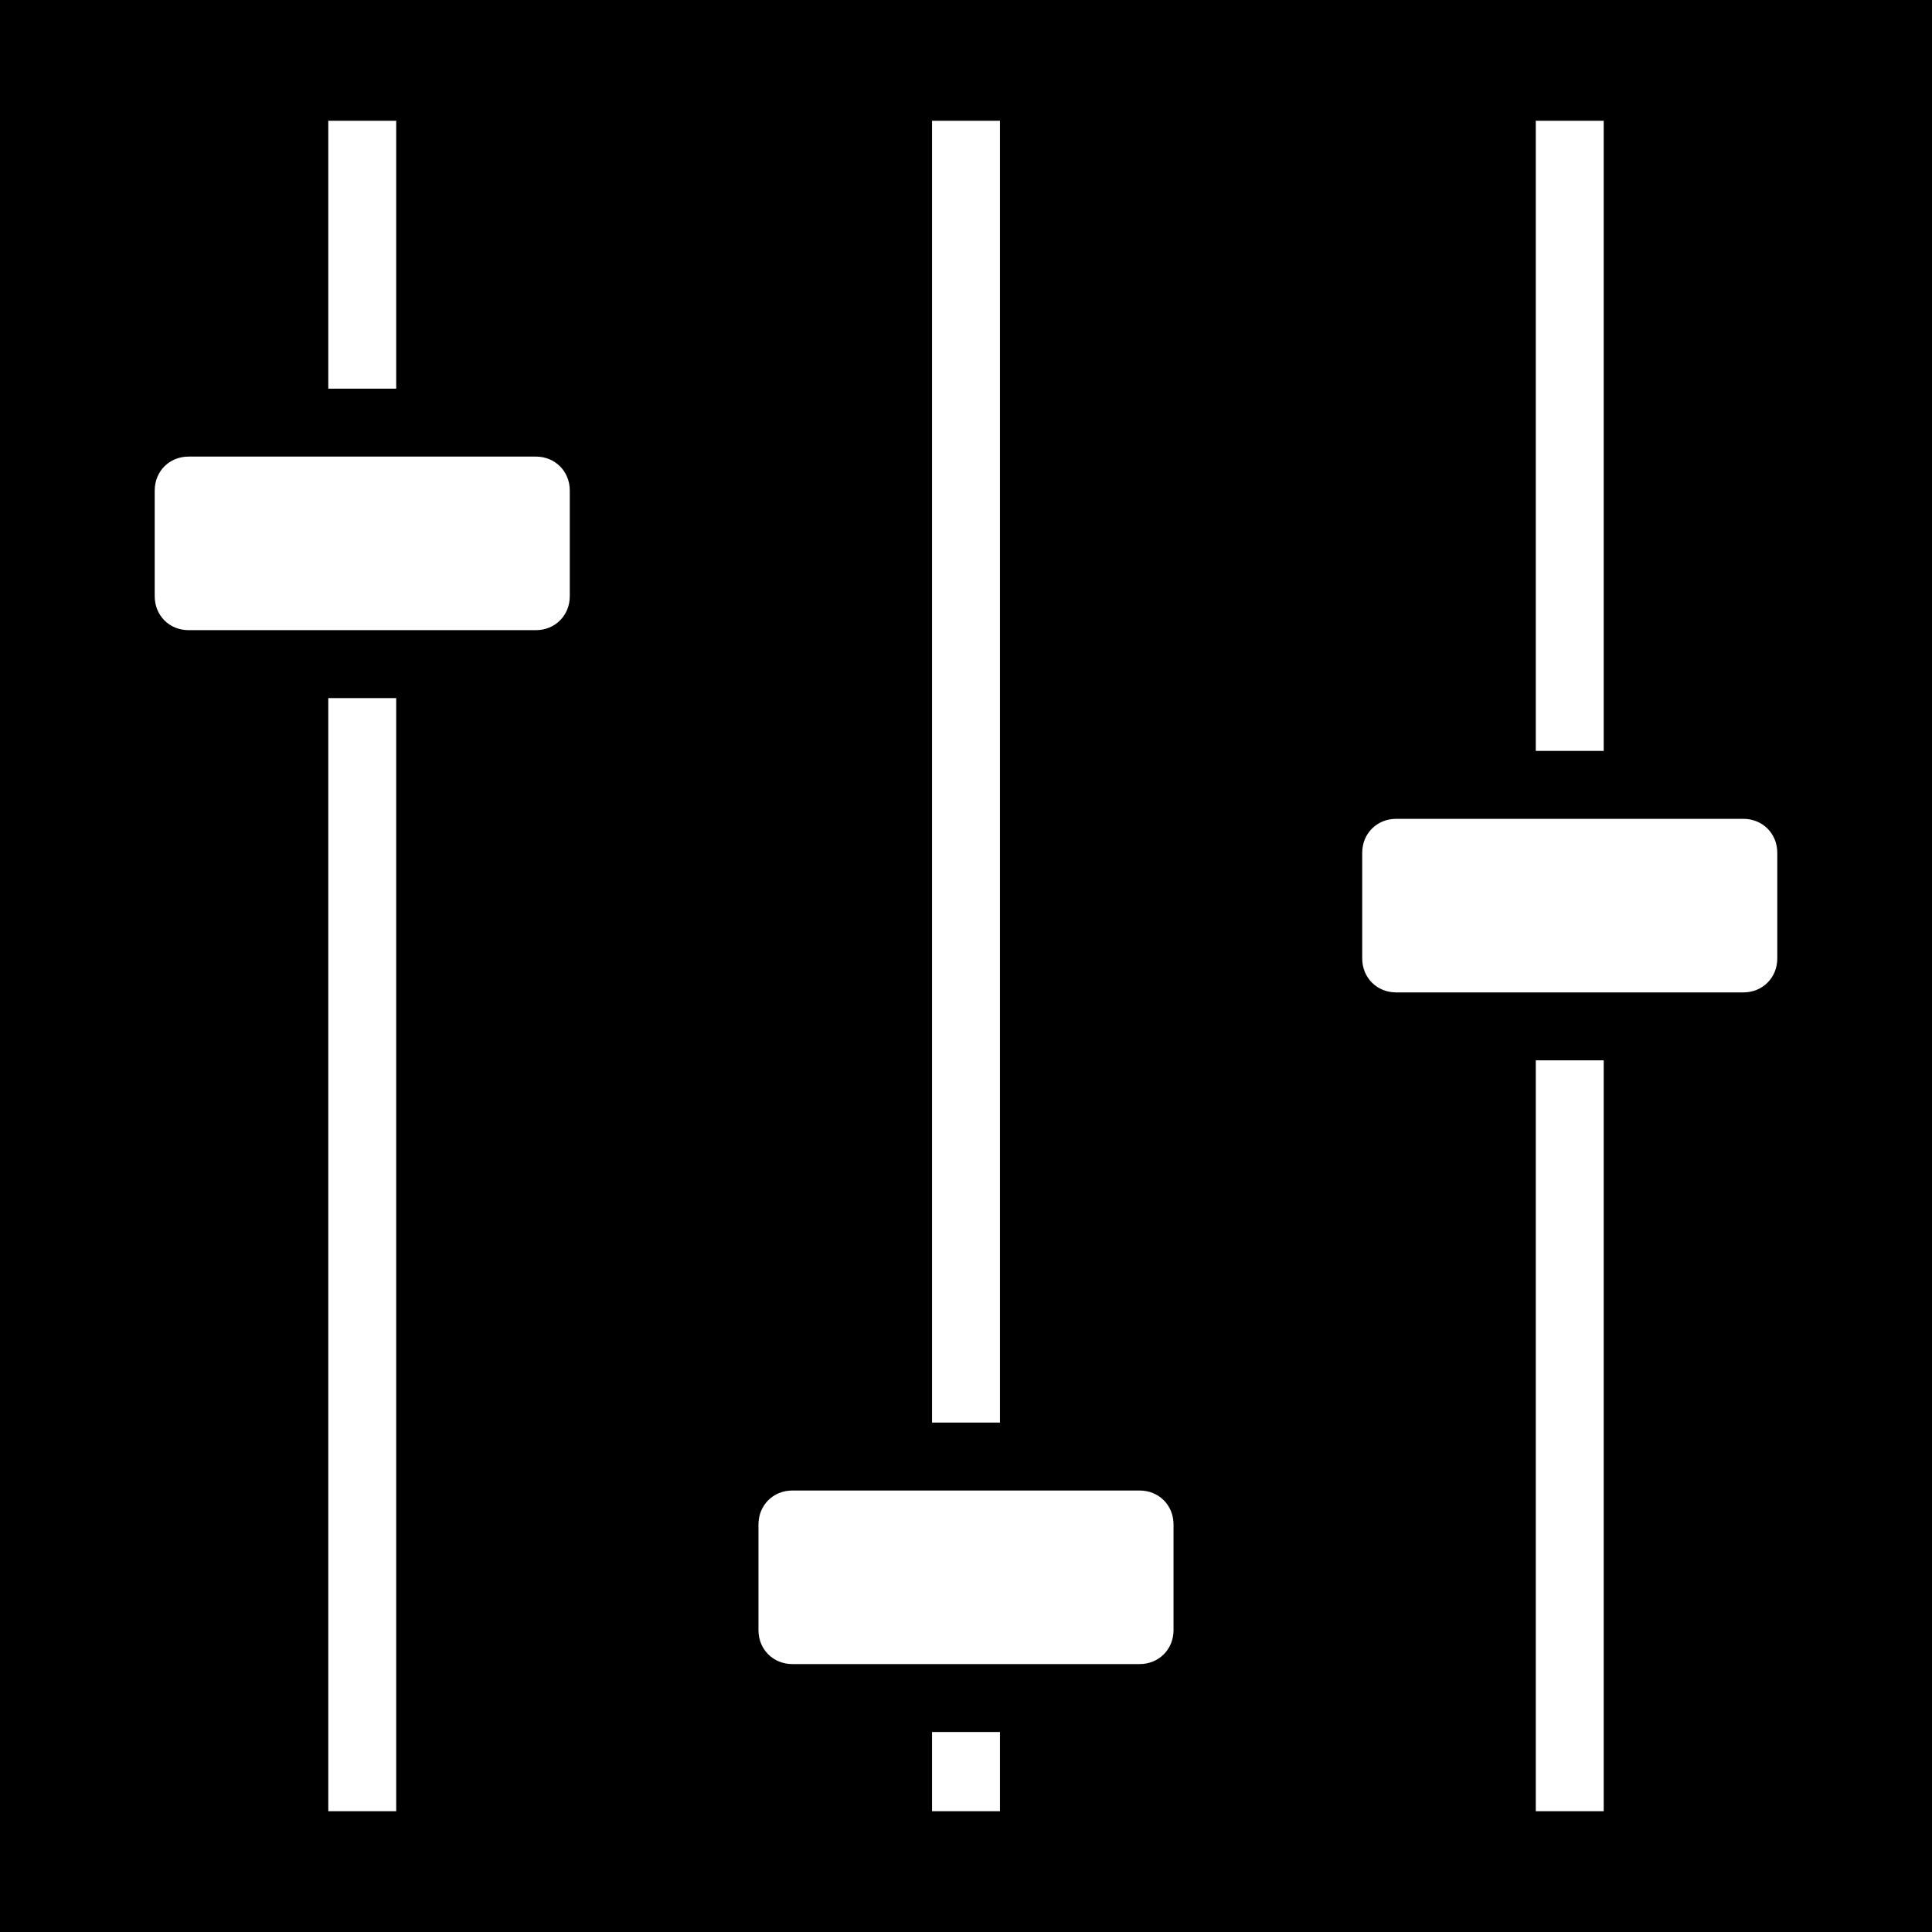
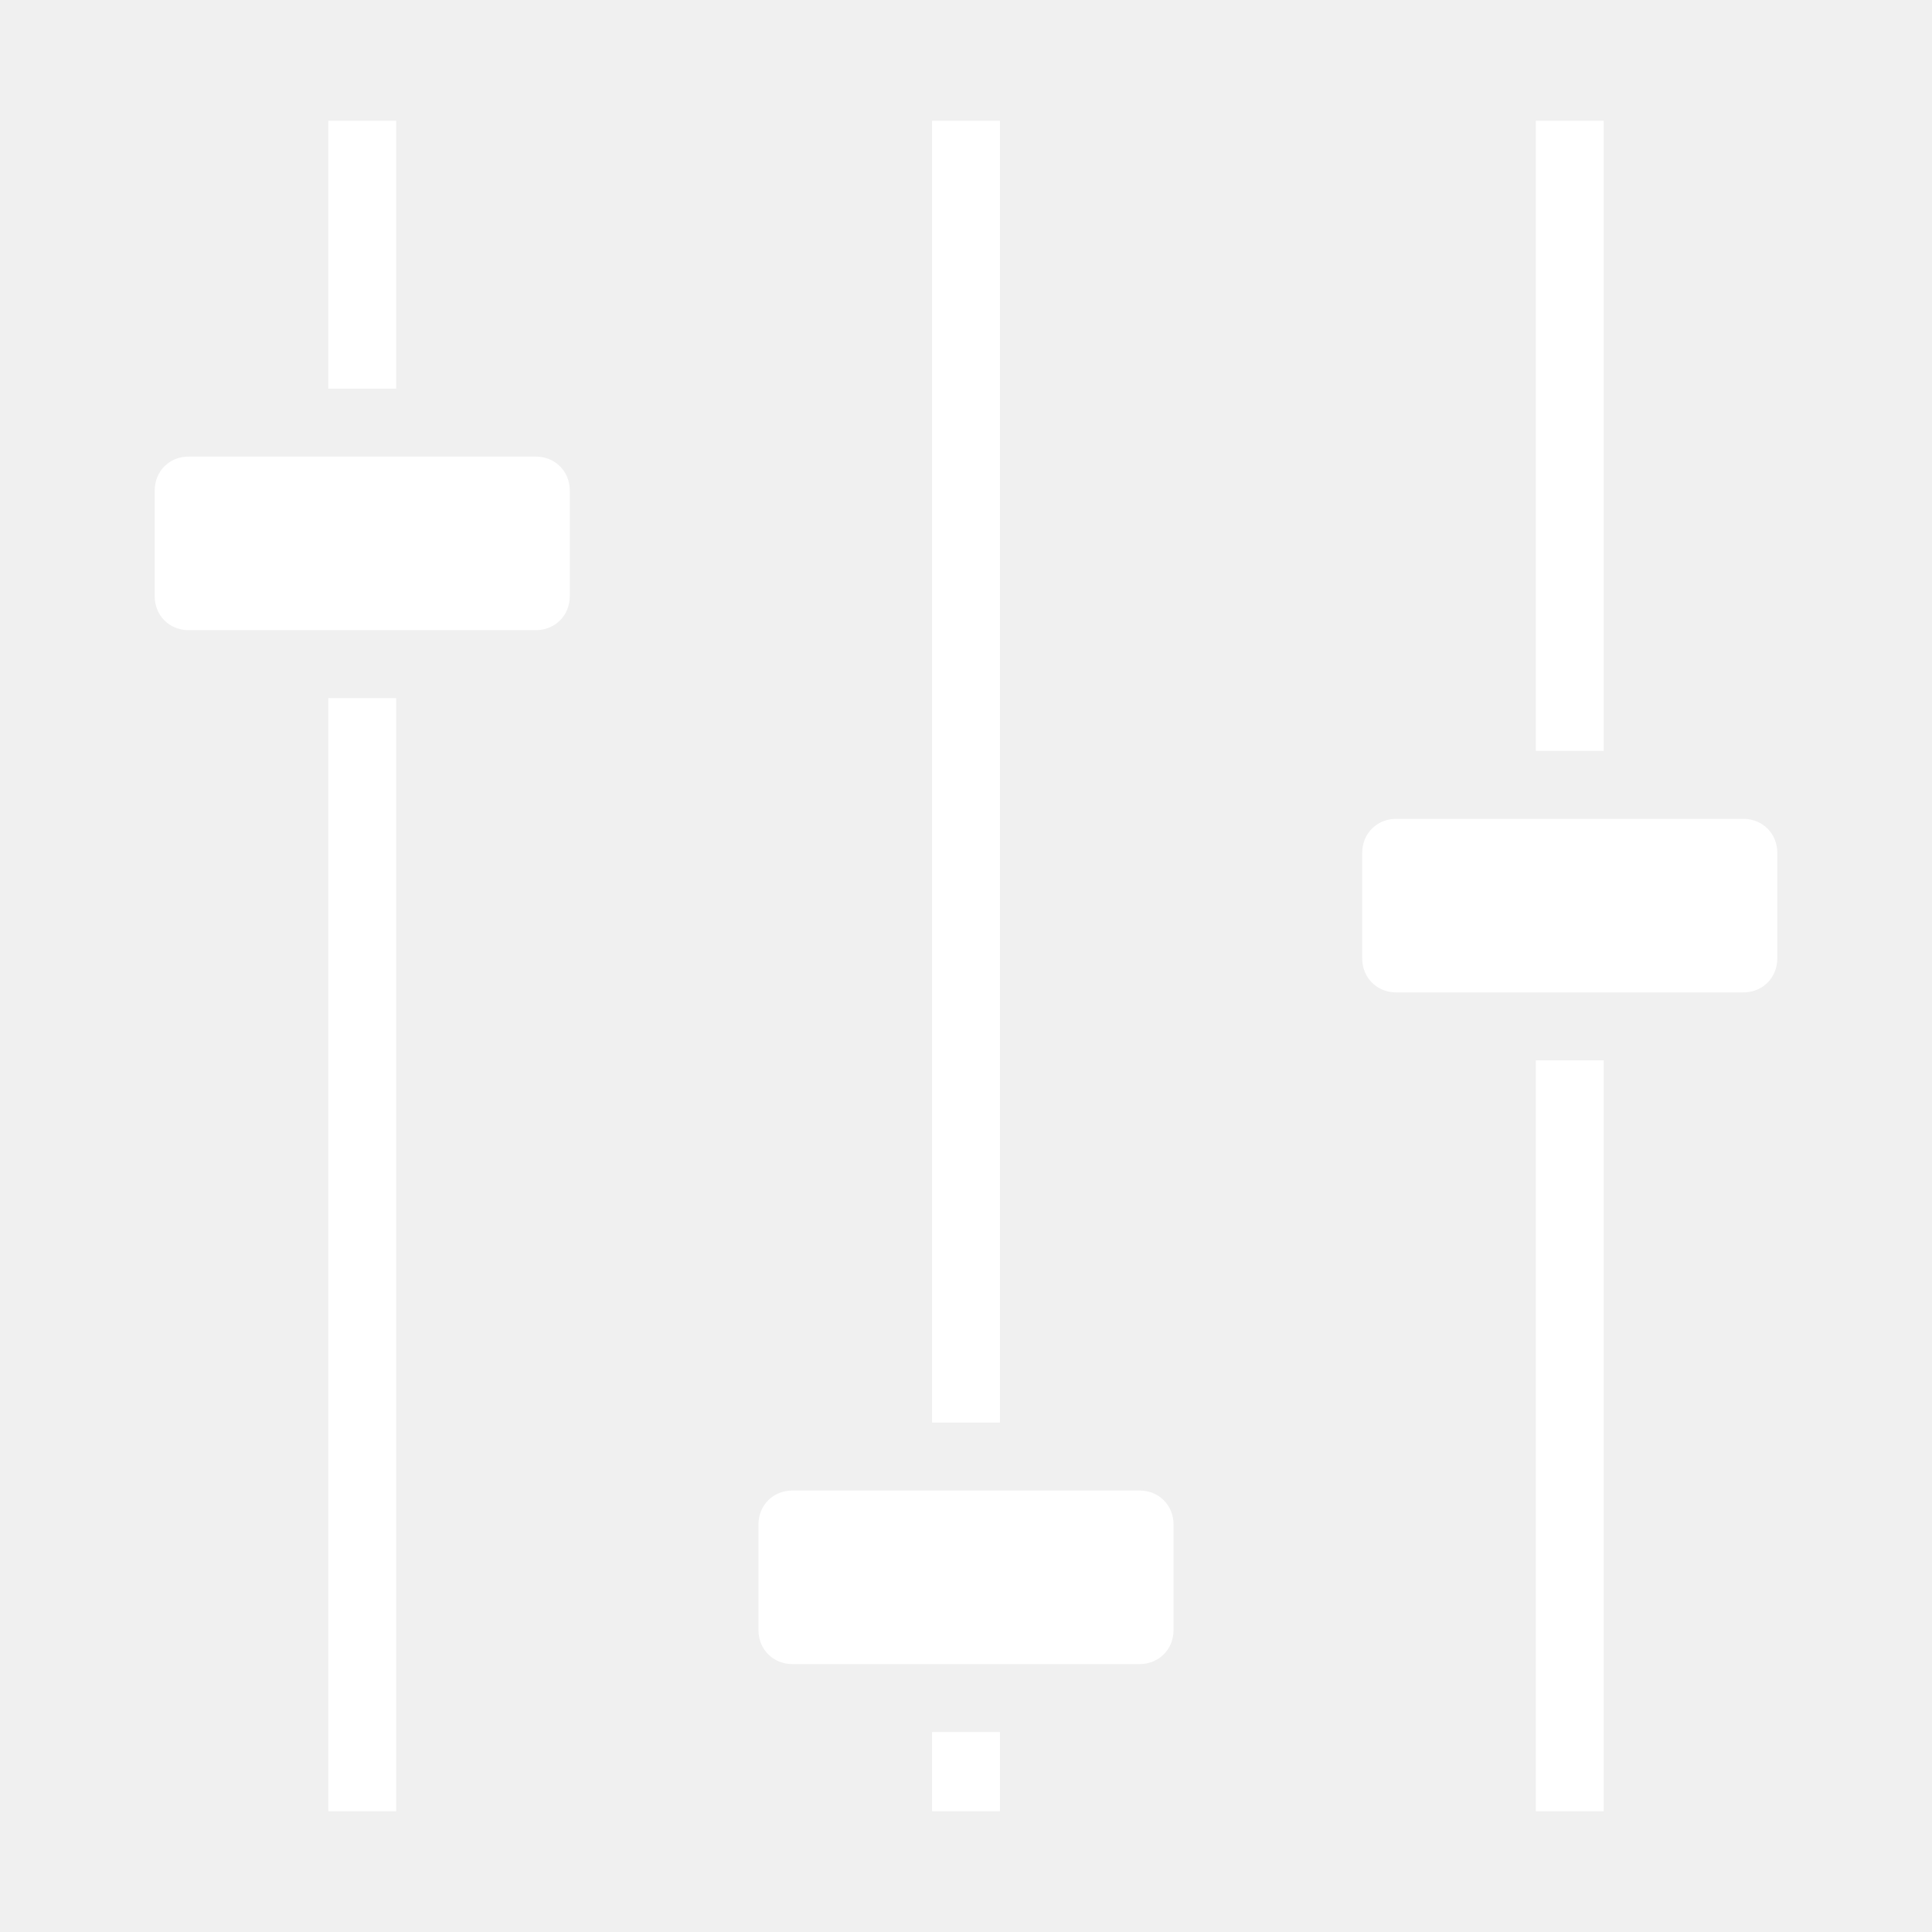
<svg xmlns="http://www.w3.org/2000/svg" viewBox="0 0 512 512">
-   <path d="M0 0h512v512H0z" />
  <path fill="#fff" d="M87 32v71h18V32H87zm160 0v345h18V32h-18zm160 0v167h18V32h-18zM50 121c-5.14 0-9 3.9-9 9v28c0 5.1 3.86 9 9 9h92c5.1 0 9-3.9 9-9v-28c0-5.1-3.9-9-9-9H50zm37 64v295h18V185H87zm283 32c-5.1 0-9 3.9-9 9v28c0 5.1 3.9 9 9 9h92c5.1 0 9-3.9 9-9v-28c0-5.1-3.9-9-9-9h-92zm37 64v199h18V281h-18zM210 395c-5.1 0-9 3.9-9 9v28c0 5.1 3.9 9 9 9h92c5.1 0 9-3.9 9-9v-28c0-5.1-3.9-9-9-9h-92zm37 64v21h18v-21h-18z" />
</svg>
